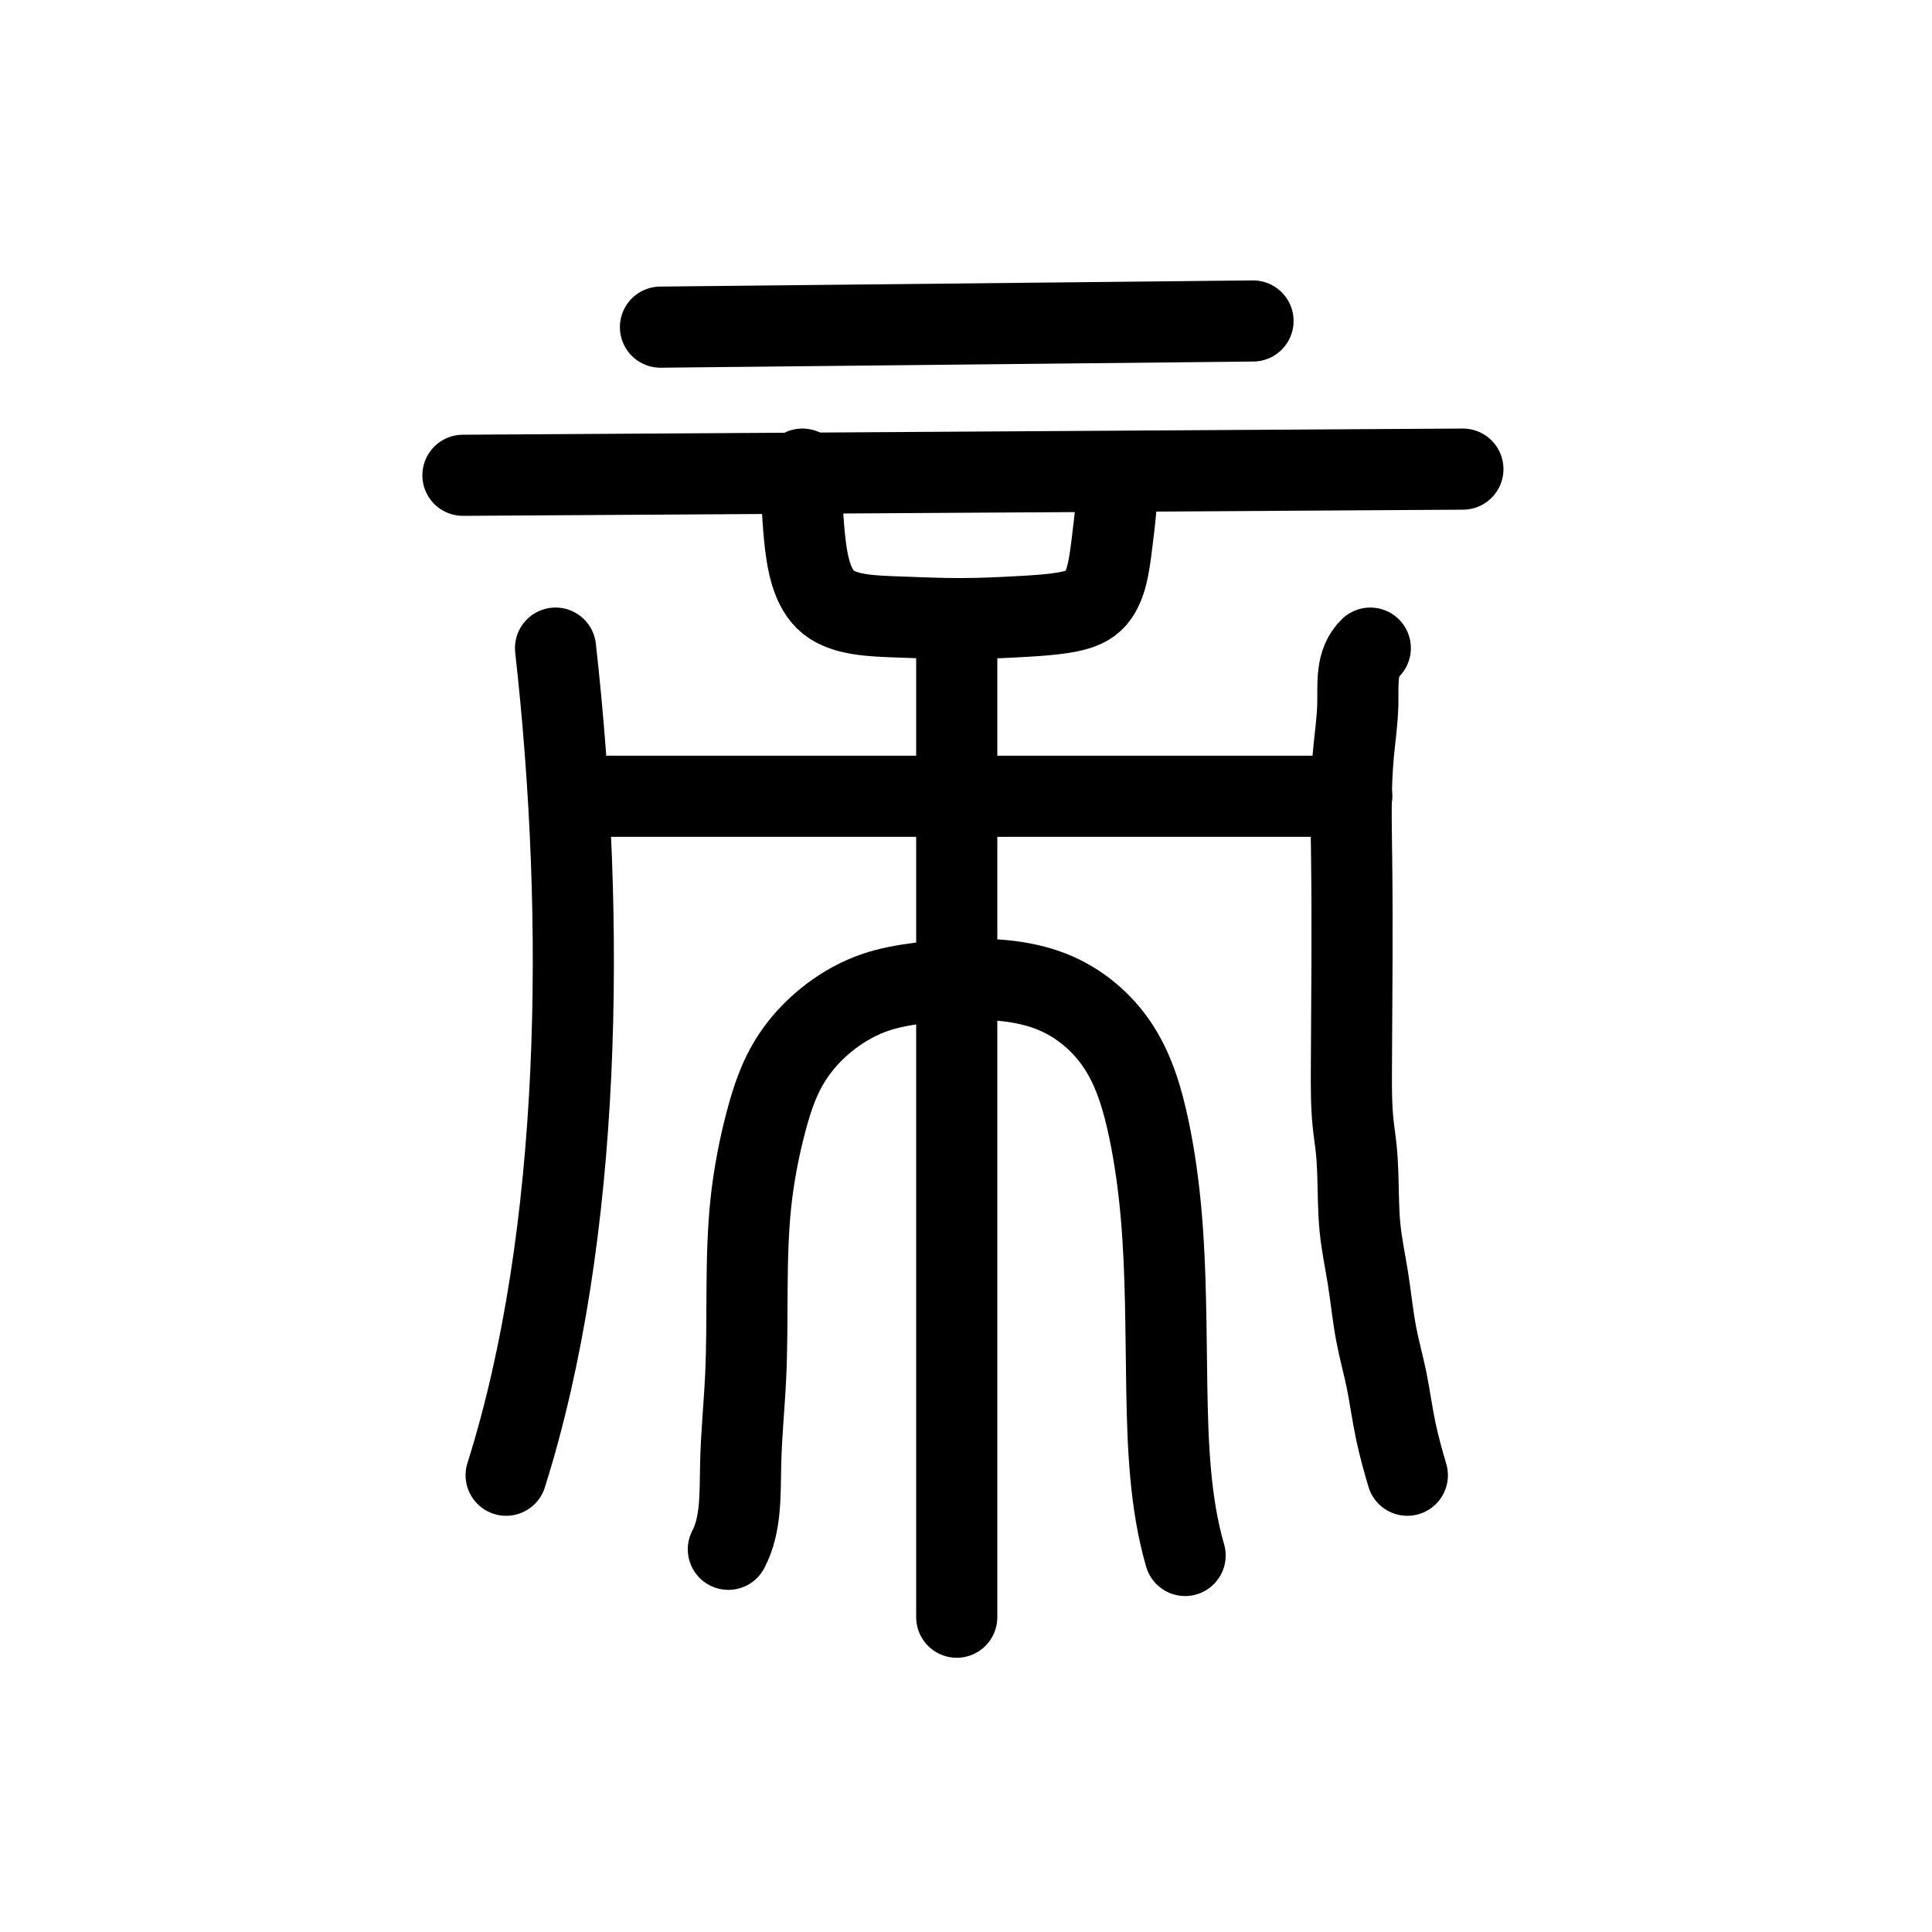
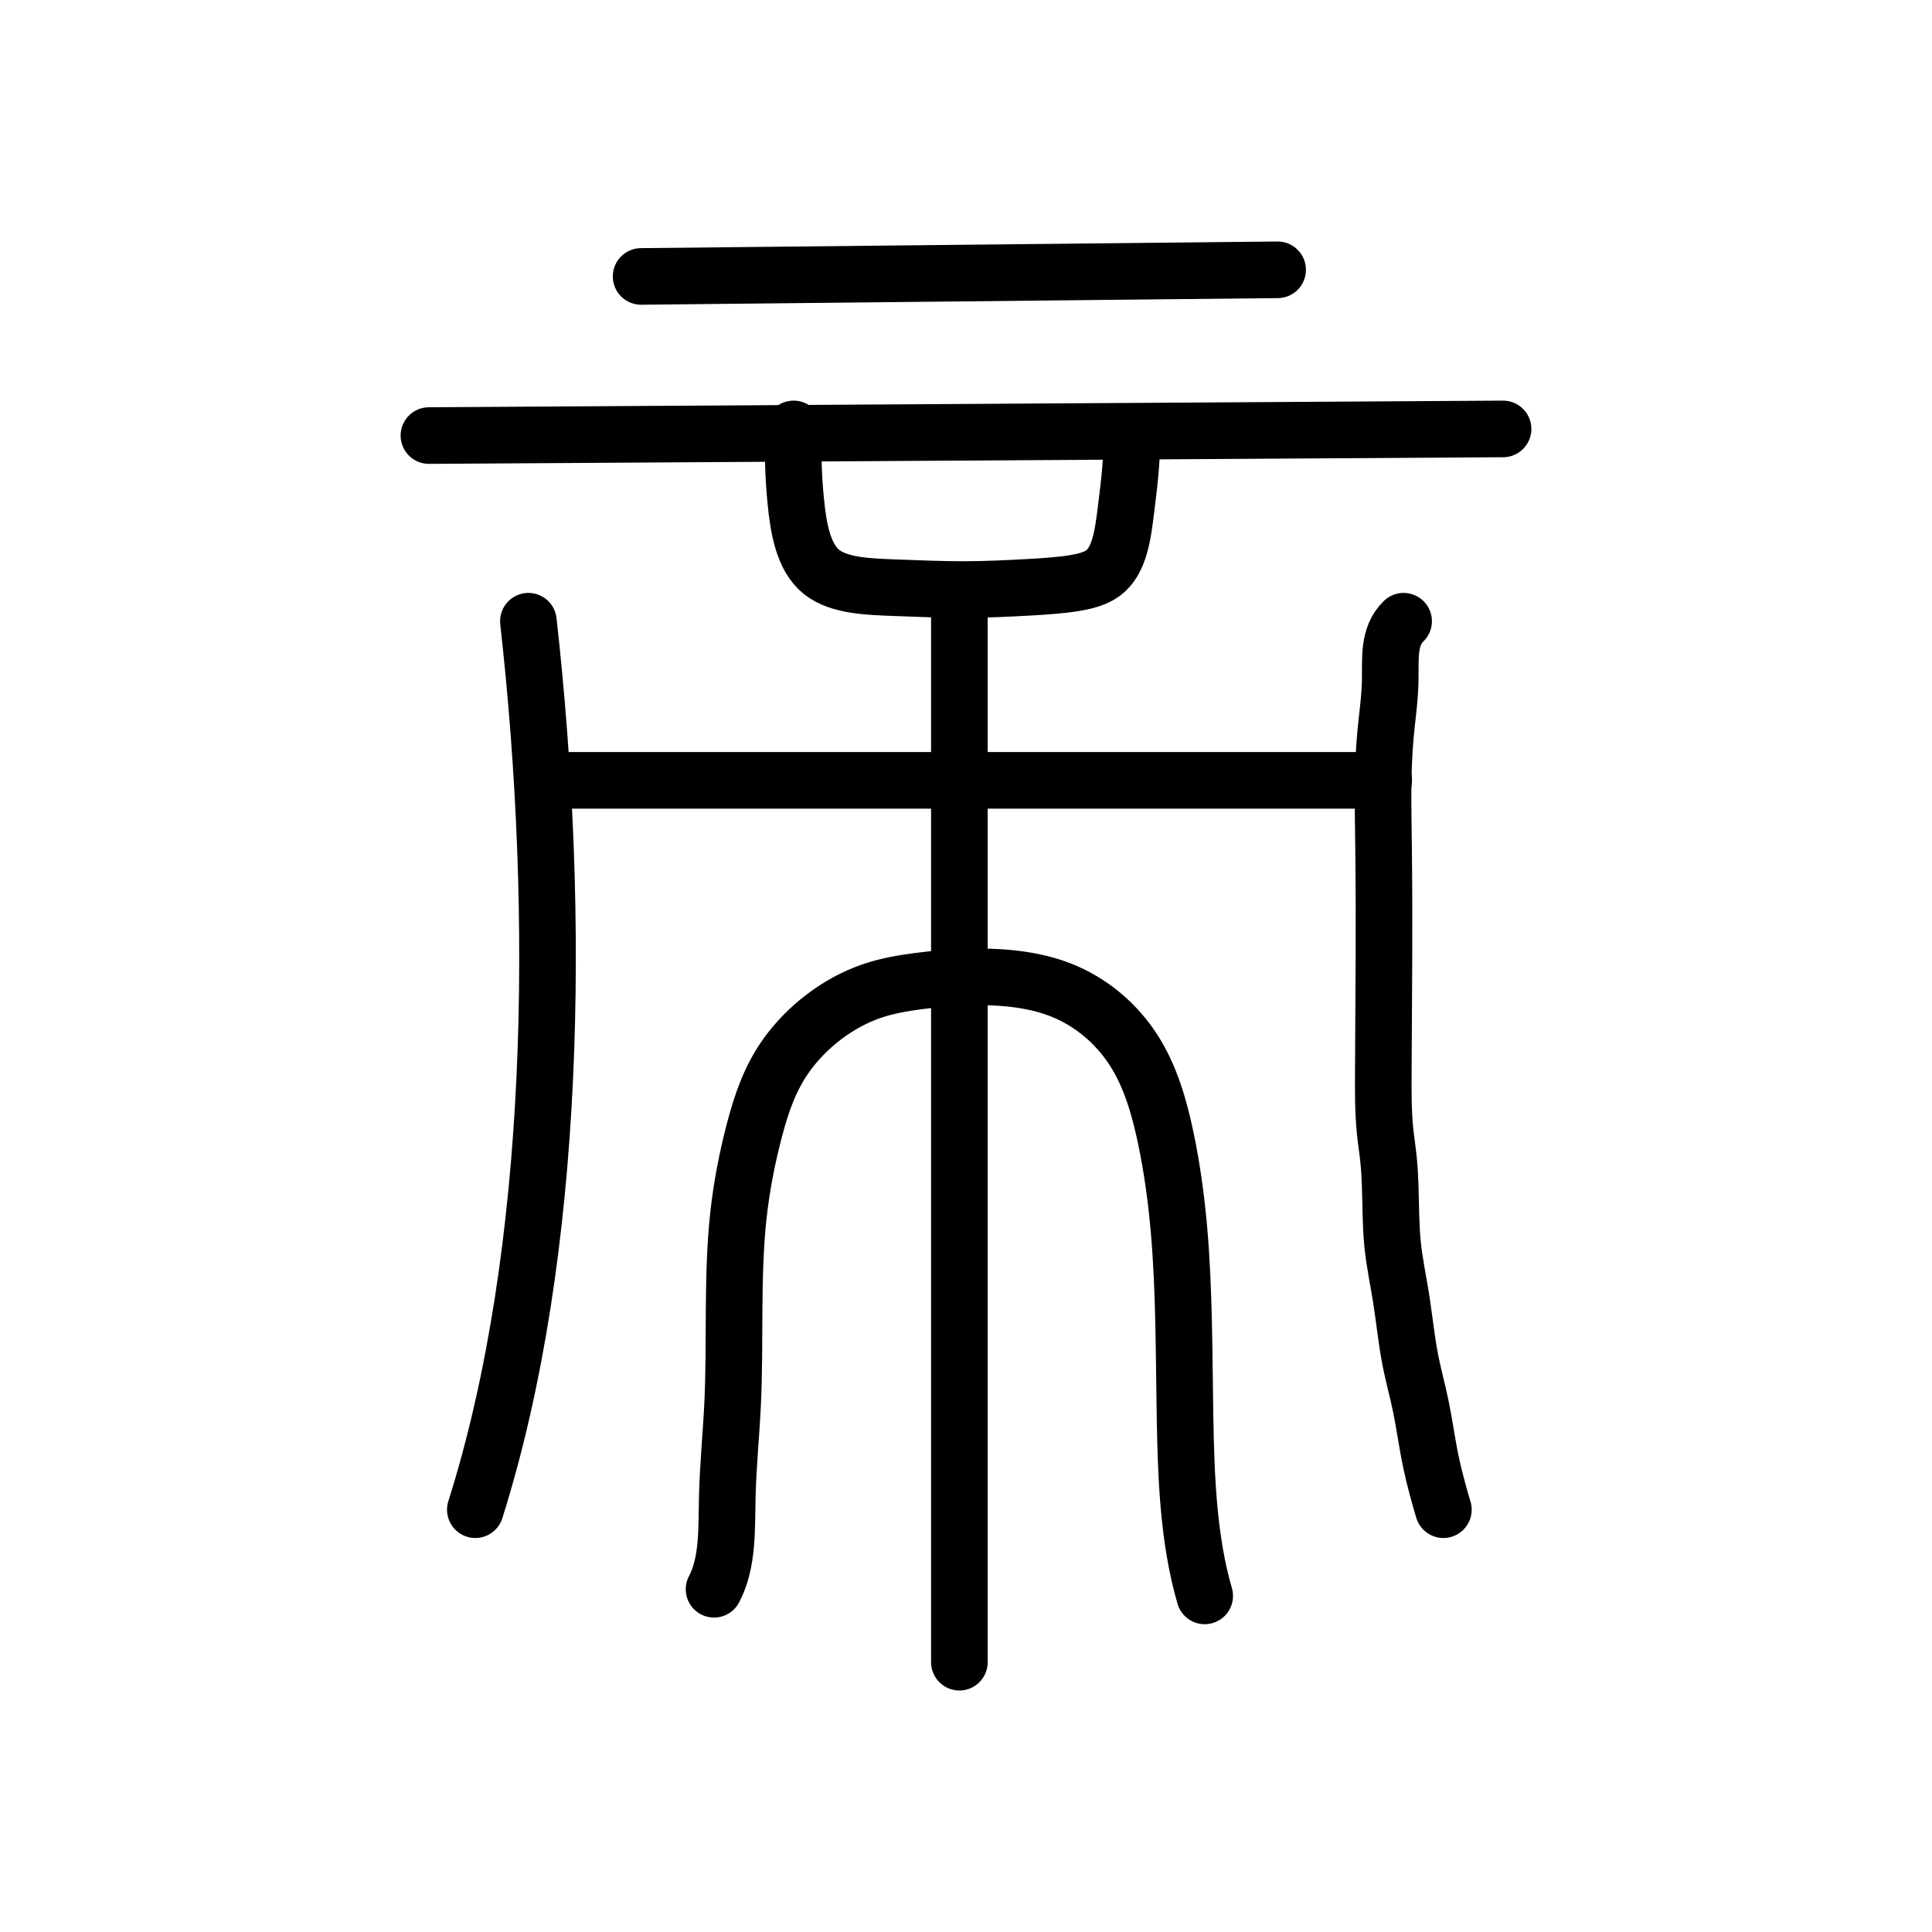
<svg xmlns="http://www.w3.org/2000/svg" viewBox="0 0 1024 1024">
-   <g fill="none" stroke="black" stroke-width="43" stroke-linecap="round" stroke-linejoin="round">
-     <path id="stroke-1" d="M 304.256,422.032 L 716.473,422.032" />
-     <path id="stroke-2" d="M 425.303,248.639 C 424.841,261.388 425.199,272.269 426.338,283.963 C 427.65,297.419 429.997,311.952 439.121,319.228 C 447.648,326.027 462.093,326.488 474.949,326.966 C 487.354,327.426 498.28,327.903 509.299,327.885 C 519.918,327.868 530.625,327.391 542.481,326.708 C 549.394,326.31 556.698,325.842 563.374,324.776 C 569.009,323.877 574.197,322.551 577.979,319.765 C 586.243,313.678 587.8,300.619 589.348,288.106 C 590.841,276.032 592.326,264.467 592.153,251.911" />
-     <path id="stroke-3" d="M 507.093,330.428 L 507.093,857.15" />
-     <path id="stroke-4" d="M 245.367,251.911 L 775.361,248.639" />
-     <path id="stroke-5" d="M 268.268,781.904 C 308.443,654.678 310.659,488.164 294.441,343.514" />
-     <path id="stroke-6" d="M 350.058,173.393 L 664.128,170.121" />
-     <path id="stroke-7" d="M 386.045,821.163 C 393.034,807.906 392.188,791.356 392.58,775.347 C 392.962,759.784 394.512,744.733 395.23,729.317 C 396.645,698.927 394.825,667.118 397.991,637.434 C 399.597,622.375 402.487,607.864 405.963,594.655 C 409.539,581.067 413.736,568.859 421.85,557.536 C 431.551,544 446.85,531.731 464.189,525.889 C 471.44,523.446 479.048,522.127 486.659,521.12 C 494.51,520.08 502.365,519.372 510.34,519.11 C 526.229,518.587 542.598,519.832 556.727,525.287 C 572.007,531.187 584.667,542.013 593.198,555.351 C 601.299,568.018 605.676,582.95 608.947,598.541 C 612.045,613.307 614.151,628.664 615.503,644.304 C 618.092,674.273 617.911,705.282 618.432,736.049 C 618.95,766.629 620.162,796.971 628.141,824.434" />
-     <path id="stroke-8" d="M 726.288,343.514 C 718.519,350.987 719.881,362.309 719.672,372.942 C 719.492,382.045 718.161,390.641 717.345,399.472 C 715.697,417.312 716.154,436.106 716.392,454.747 C 716.867,492.029 716.464,528.701 716.273,566.012 C 716.222,575.889 716.186,585.81 717.153,595.205 C 717.627,599.812 718.342,604.293 718.822,608.885 C 719.256,613.045 719.497,617.296 719.65,621.602 C 719.994,631.289 719.893,641.251 720.818,650.644 C 721.726,659.857 723.62,668.522 725.061,677.63 C 726.597,687.342 727.617,697.559 729.382,706.903 C 730.959,715.255 733.132,722.91 734.786,730.911 C 736.638,739.863 737.841,749.248 739.842,758.698 C 741.63,767.144 744.056,775.642 745.917,781.904" />
+   <g fill="none" stroke="black" stroke-width="30" stroke-linecap="round" stroke-linejoin="round">
+     <path id="stroke-1" d="M290.601 413.6H733.4" />
+     <path id="stroke-2" d="M420.628 227.343C420.132 241.038 420.517 252.726 421.74 265.288C423.149 279.742 425.671 295.354 435.471 303.169C444.631 310.473 460.148 310.968 473.958 311.481C487.283 311.976 499.019 312.488 510.856 312.469C522.263 312.45 533.764 311.938 546.5 311.204C553.926 310.777 561.772 310.274 568.943 309.129C574.996 308.163 580.569 306.739 584.631 303.746C593.508 297.208 595.181 283.18 596.844 269.738C598.448 256.769 600.043 244.346 599.857 230.858" />
+     <path id="stroke-3" d="M508.486 315.2V881.0" />
+     <path id="stroke-4" d="M227.343 230.858 796.657 227.343" />
+     <path id="stroke-5" d="M251.943 800.171C295.098 663.507 297.479 484.639 280.058 329.257" />
+     <path id="stroke-6" d="M339.801 146.515 677.172 143" />
+     <path id="stroke-7" d="M378.458 842.343C385.965 828.103 385.056 810.325 385.478 793.128C385.888 776.41 387.553 760.243 388.324 743.683C389.844 711.038 387.889 676.869 391.29 644.983C393.015 628.807 396.12 613.219 399.853 599.03C403.695 584.434 408.203 571.321 416.919 559.157C427.34 544.617 443.774 531.438 462.399 525.163C470.188 522.538 478.361 521.121 486.536 520.04C494.97 518.923 503.408 518.162 511.974 517.881C529.042 517.319 546.625 518.656 561.803 524.516C578.216 530.854 591.816 542.483 600.979 556.81C609.682 570.417 614.383 586.457 617.897 603.205C621.225 619.066 623.487 635.563 624.939 652.363C627.72 684.555 627.526 717.865 628.086 750.914C628.642 783.763 629.944 816.356 638.515 845.857" />
+     <path id="stroke-8" d="M743.944 329.257C735.598 337.285 737.061 349.447 736.837 360.868C736.643 370.647 735.214 379.88 734.337 389.367C732.567 408.53 733.058 428.719 733.313 448.743C733.824 488.791 733.391 528.183 733.185 568.262C733.131 578.872 733.092 589.529 734.131 599.621C734.64 604.57 735.408 609.383 735.924 614.316C736.39 618.785 736.649 623.351 736.813 627.977C737.183 638.382 737.074 649.083 738.068 659.173C739.043 669.07 741.078 678.378 742.625 688.161C744.275 698.594 745.371 709.569 747.267 719.606C748.961 728.578 751.295 736.801 753.072 745.395C755.061 755.011 756.354 765.093 758.503 775.244C760.424 784.316 763.03 793.445 765.029 800.171" />
  </g>
</svg>
